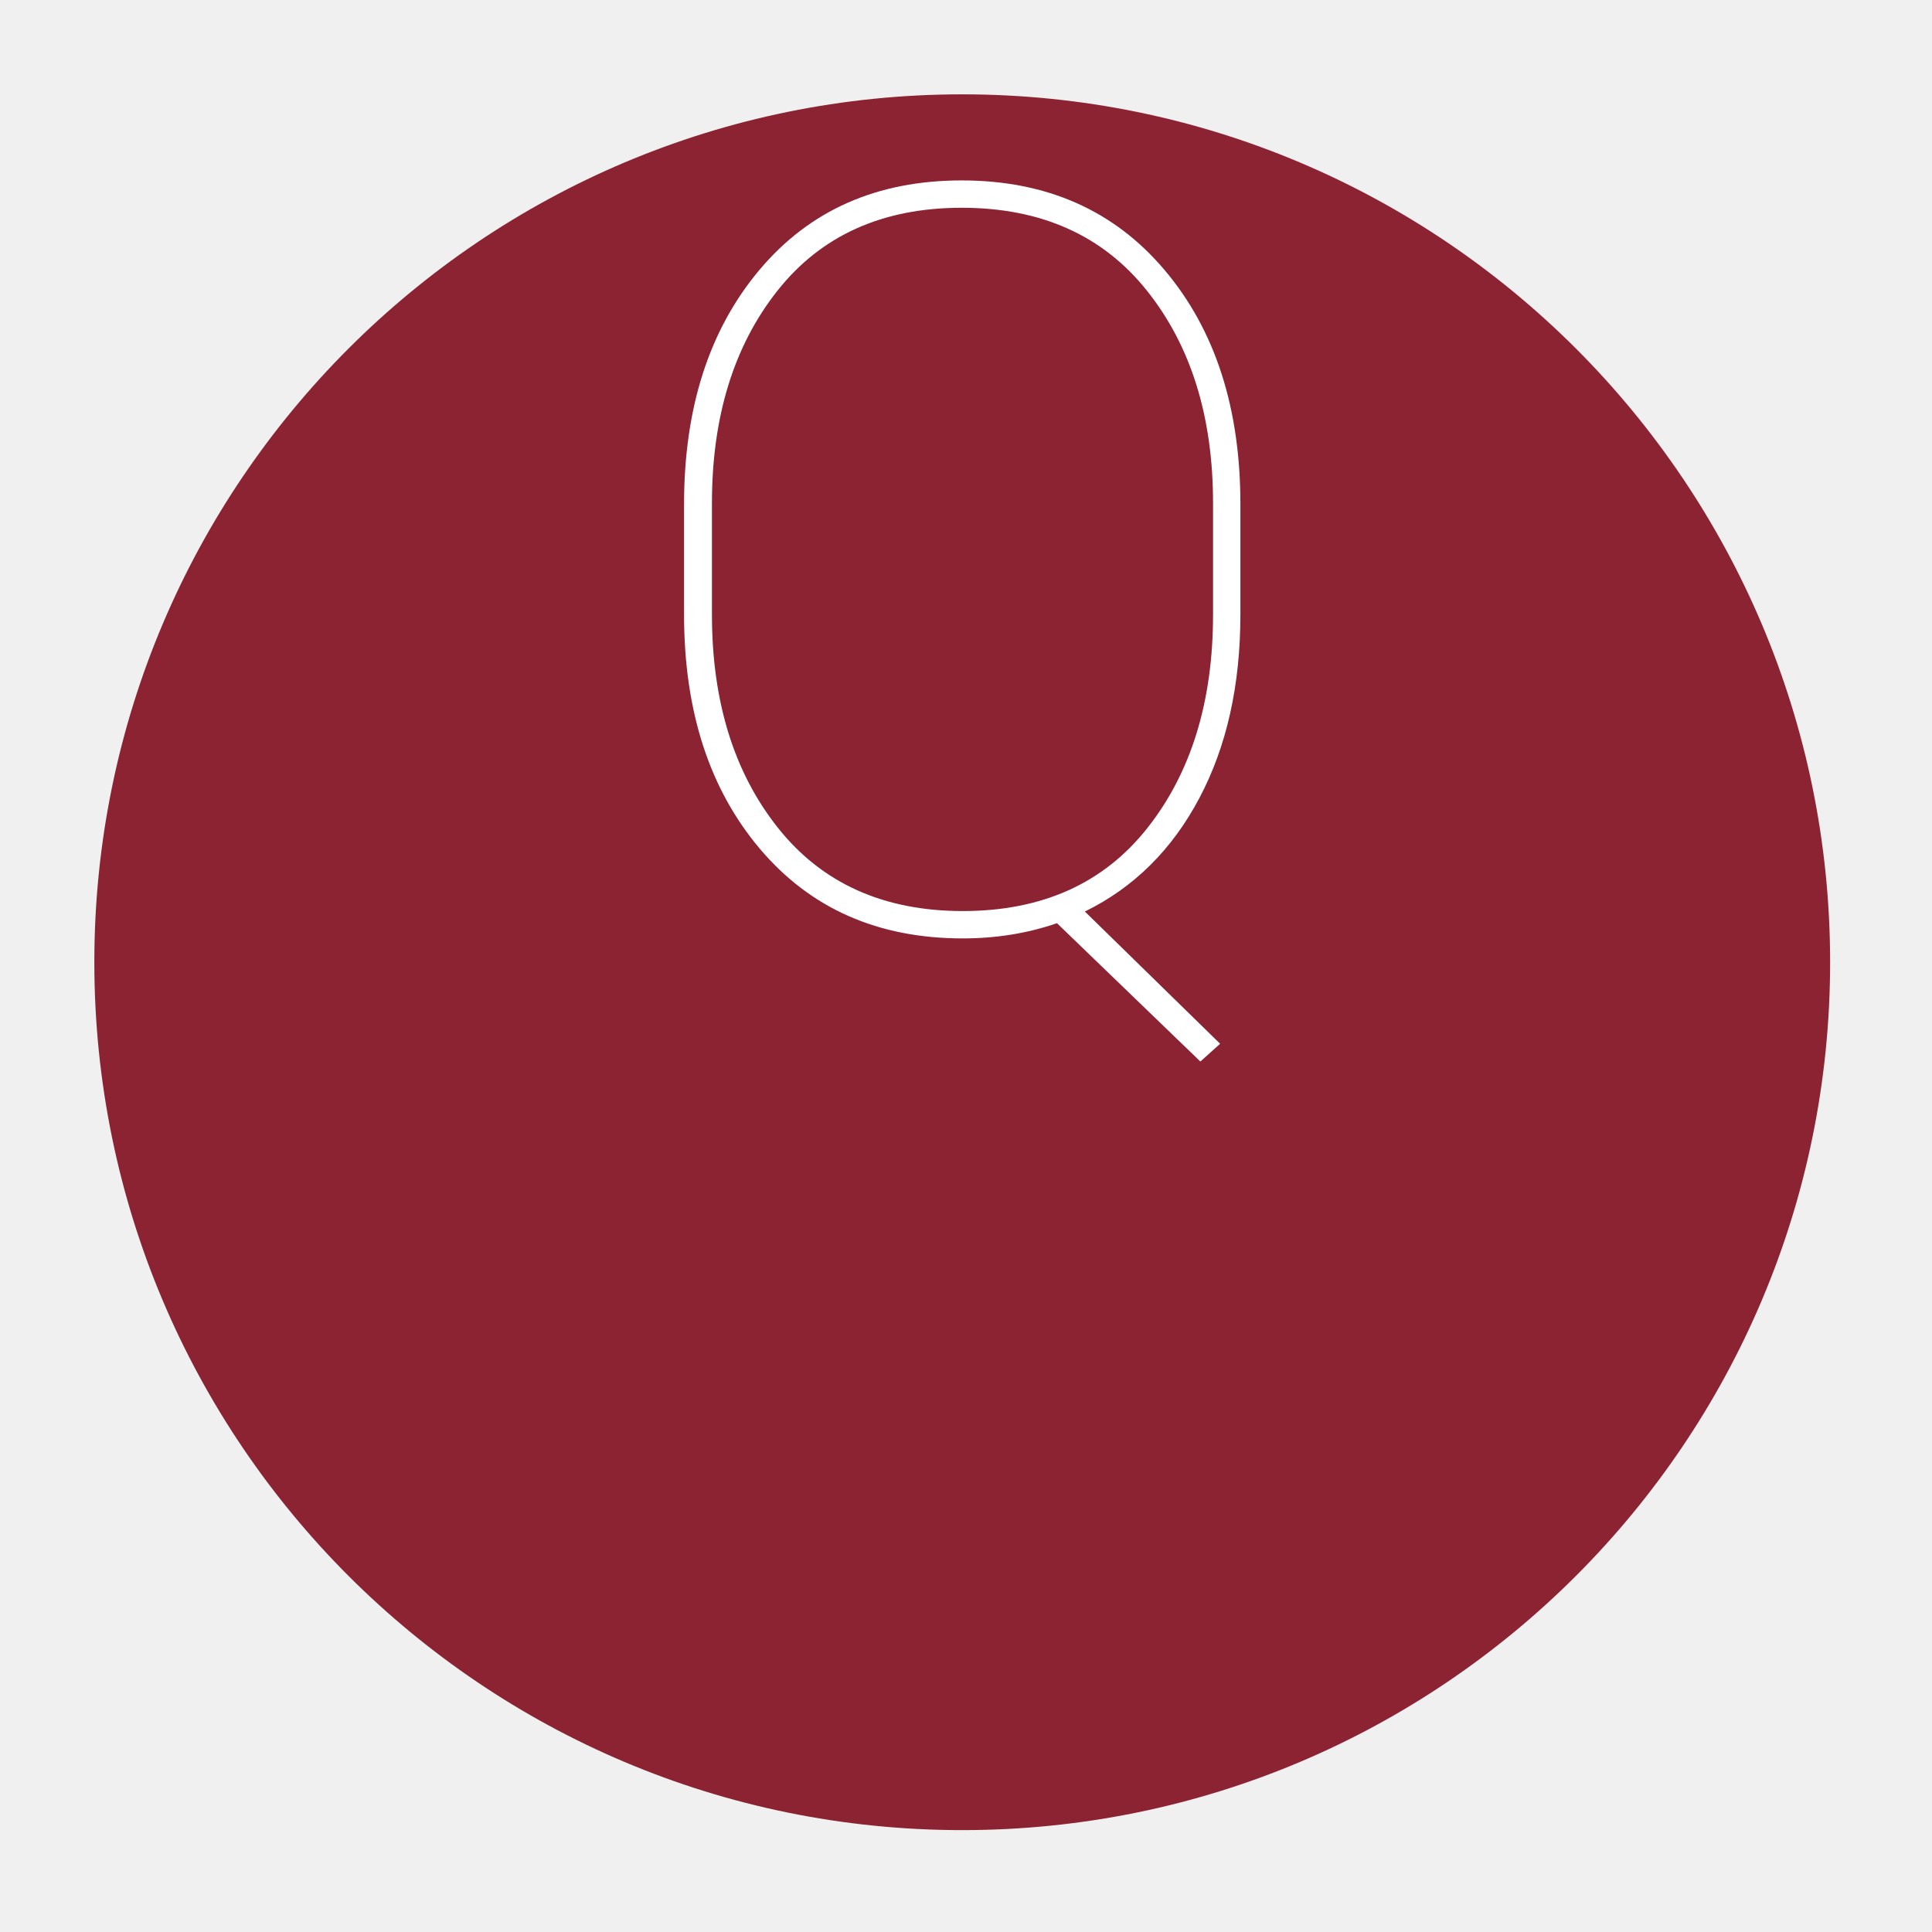
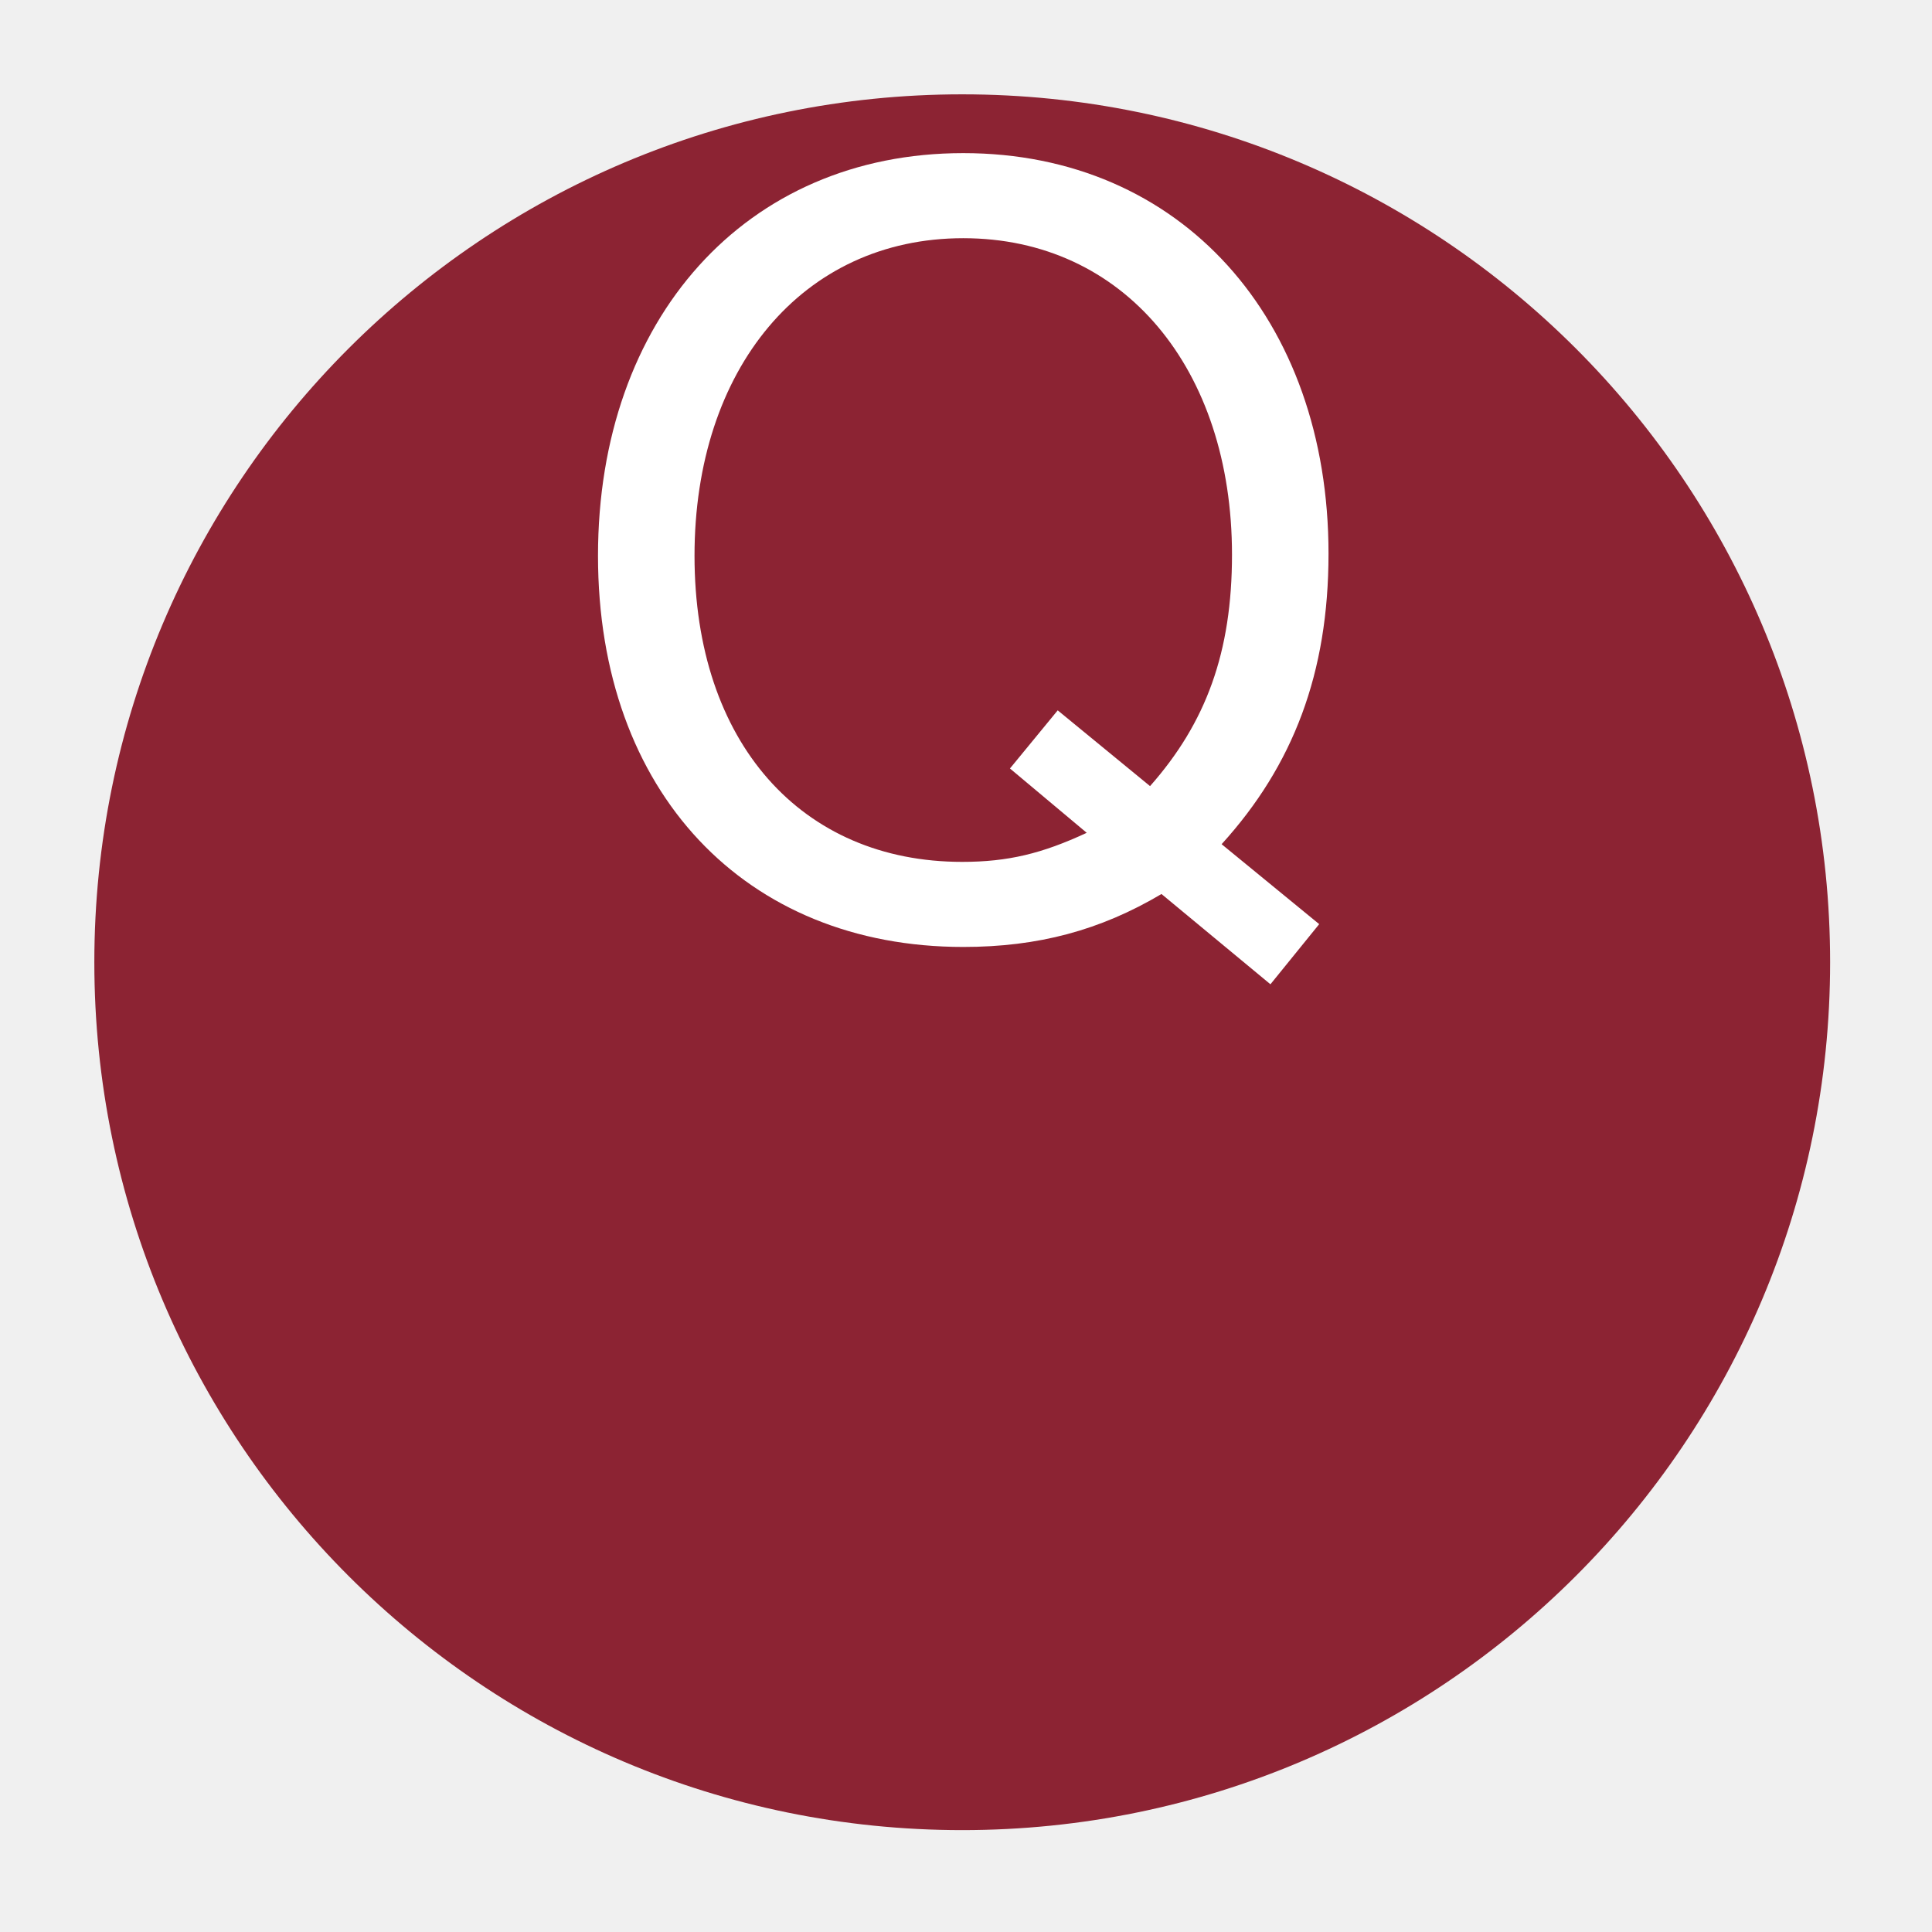
<svg xmlns="http://www.w3.org/2000/svg" width="532" height="532" viewBox="0 0 512 512">
  <circle cx="255" cy="255" r="230" fill="#8c2333" />
-   <text x="255" y="246" alignment-baseline="central" text-anchor="middle" fill="#fff" font-size="275" font-weight="100" font-family="Roboto">Q</text>
+   <text x="255" y="246" alignment-baseline="central" text-anchor="middle" fill="#fff" font-size="275" font-weight="100" font-family="Helvetica Neue">Q</text>
</svg>
